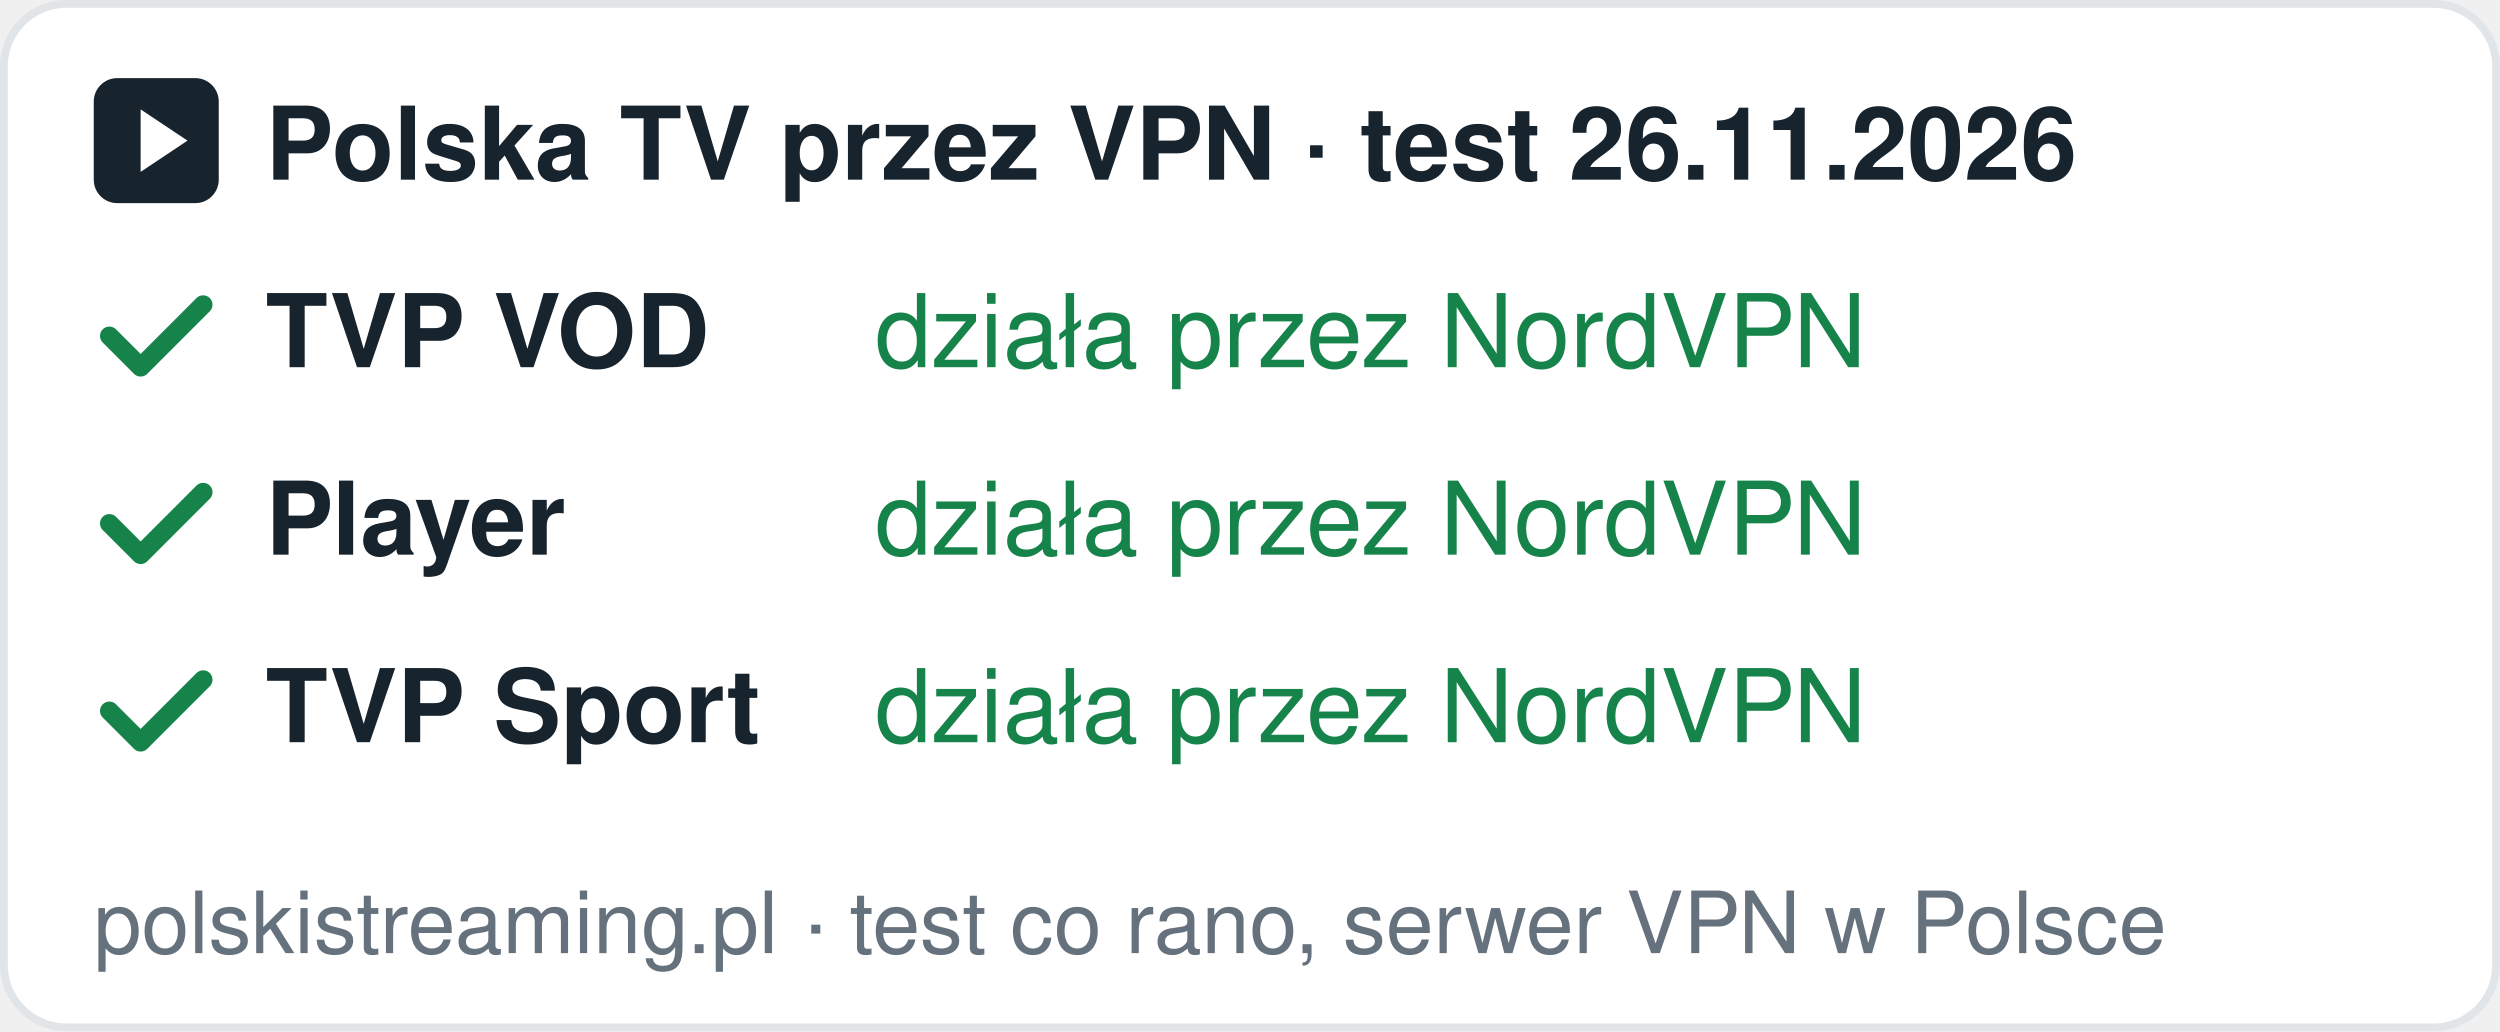
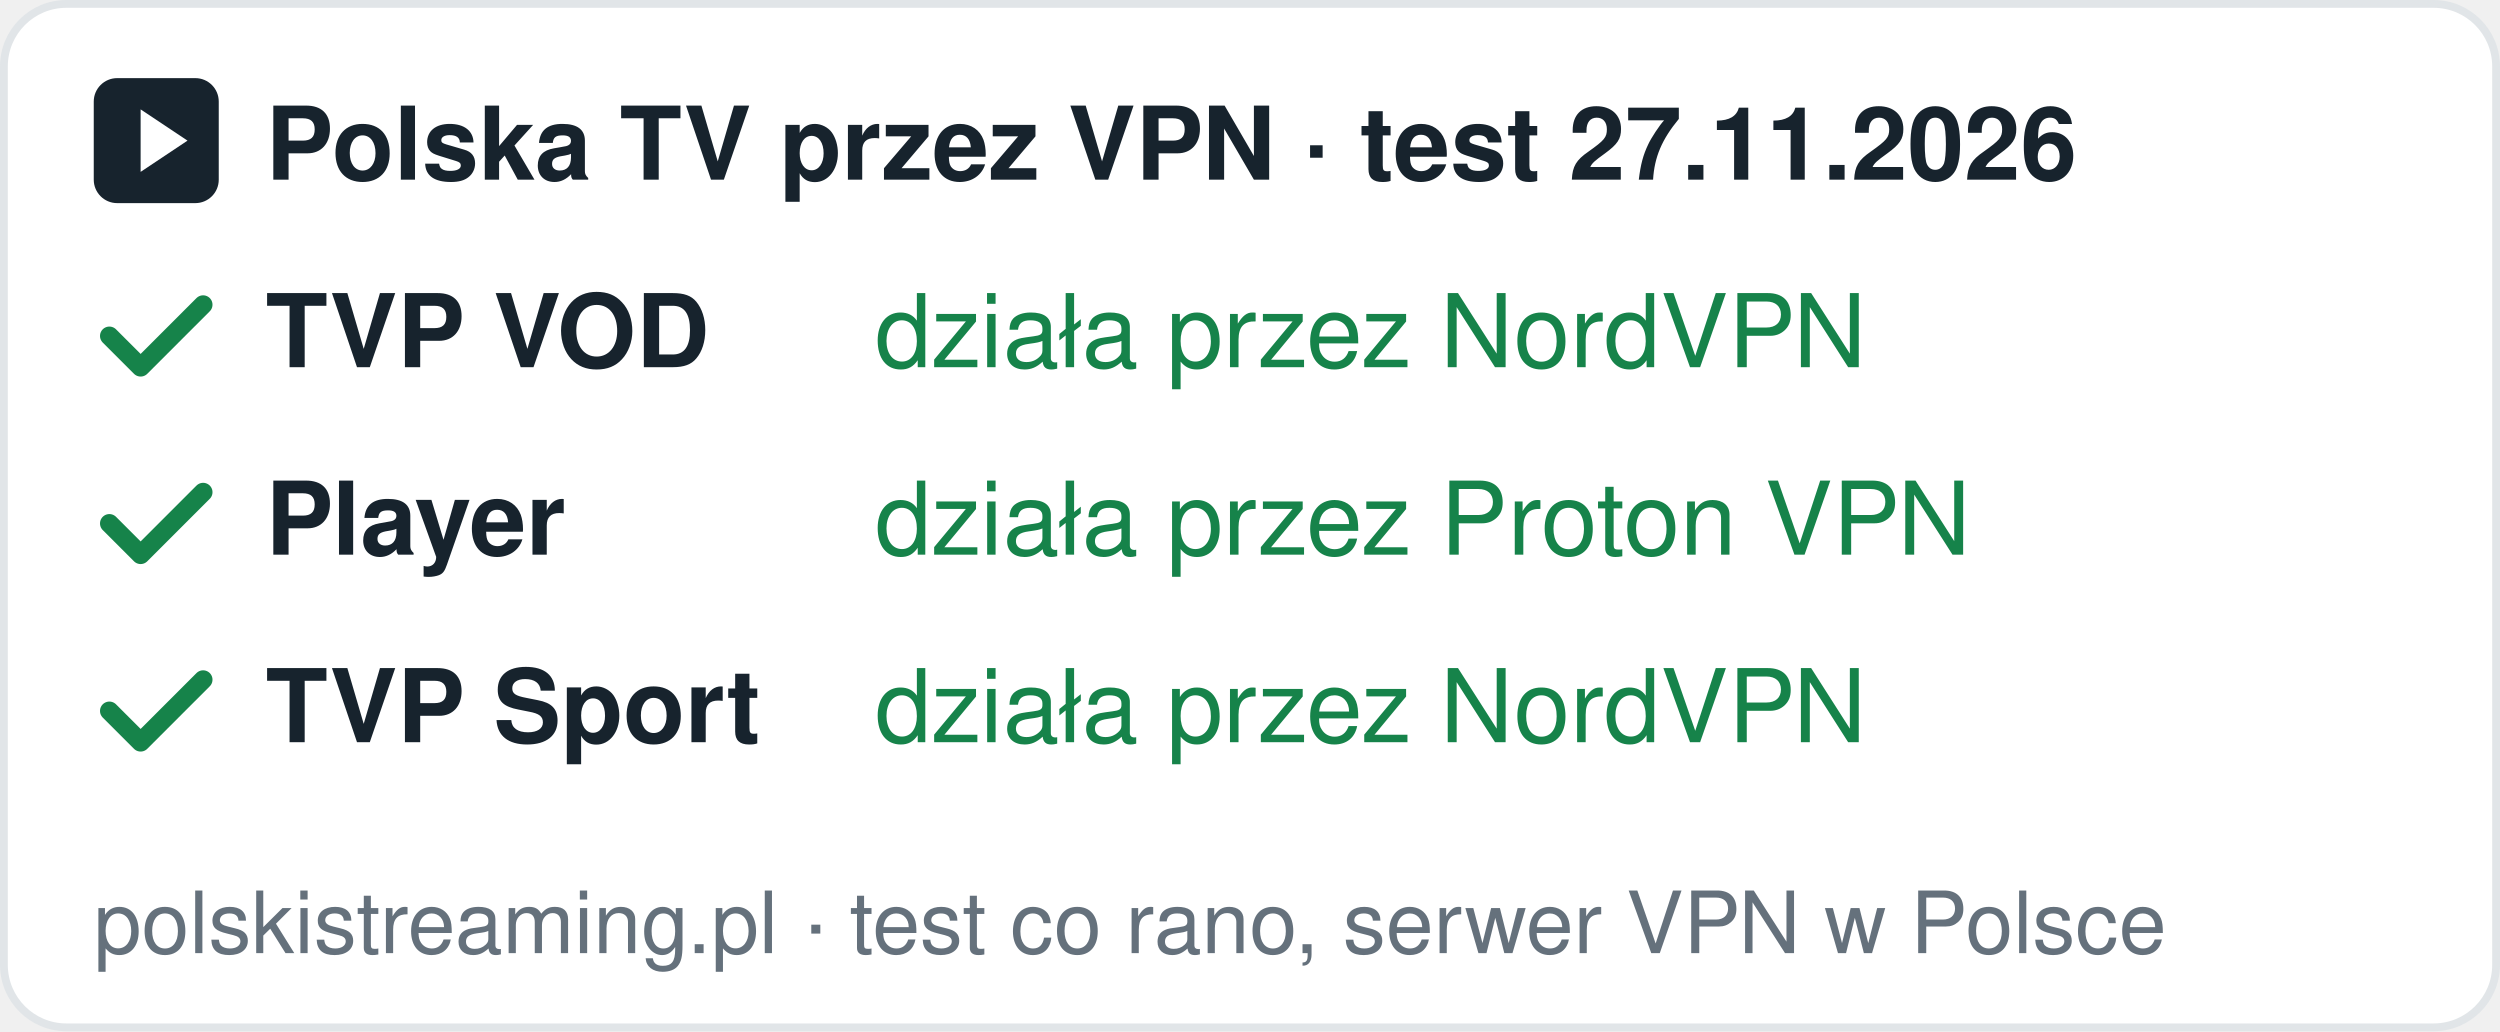
- <svg xmlns="http://www.w3.org/2000/svg" width="320" height="132" viewBox="0 0 320 132" role="img" aria-label="Polska telewizja przez VPN: wynik testu z 26.11.2026">
+ <svg xmlns="http://www.w3.org/2000/svg" width="320" height="132" viewBox="0 0 320 132" role="img" aria-label="Polska telewizja przez VPN: wynik testu z 27.11.2026">
  <rect x="0.5" y="0.5" width="319" height="131" rx="8" fill="#FFFFFF" stroke="#E1E5E8" />
  <g font-family="Segoe UI,Helvetica,Arial,sans-serif">
    <rect x="12" y="10" width="16" height="16" rx="3" fill="#17232D" />
    <path d="M18 14 l6 4 l-6 4z" fill="#fff" />
-     <text x="34" y="23" font-size="13" font-weight="700" fill="#17232D">Polska TV przez VPN · test 26.11.2026</text>
+     <text x="34" y="23" font-size="13" font-weight="700" fill="#17232D">Polska TV przez VPN · test 27.11.2026</text>
    <path d="M14 43 l4 4 l8 -8" fill="none" stroke="#16834A" stroke-width="2.4" stroke-linecap="round" stroke-linejoin="round" />
    <text x="34" y="47" font-size="13" font-weight="700" fill="#17232D">TVP VOD</text>
    <text x="112" y="47" font-size="13" fill="#16834A">działa przez NordVPN</text>
    <path d="M14 67 l4 4 l8 -8" fill="none" stroke="#16834A" stroke-width="2.4" stroke-linecap="round" stroke-linejoin="round" />
    <text x="34" y="71" font-size="13" font-weight="700" fill="#17232D">Player</text>
-     <text x="112" y="71" font-size="13" fill="#16834A">działa przez NordVPN</text>
+     <text x="112" y="71" font-size="13" fill="#16834A">działa przez Proton VPN</text>
    <path d="M14 91 l4 4 l8 -8" fill="none" stroke="#16834A" stroke-width="2.4" stroke-linecap="round" stroke-linejoin="round" />
    <text x="34" y="95" font-size="13" font-weight="700" fill="#17232D">TVP Sport</text>
    <text x="112" y="95" font-size="13" fill="#16834A">działa przez NordVPN</text>
    <text x="12" y="122" font-size="11" fill="#65717C">polskistreaming.pl · test co rano, serwer VPN w Polsce</text>
  </g>
</svg>
